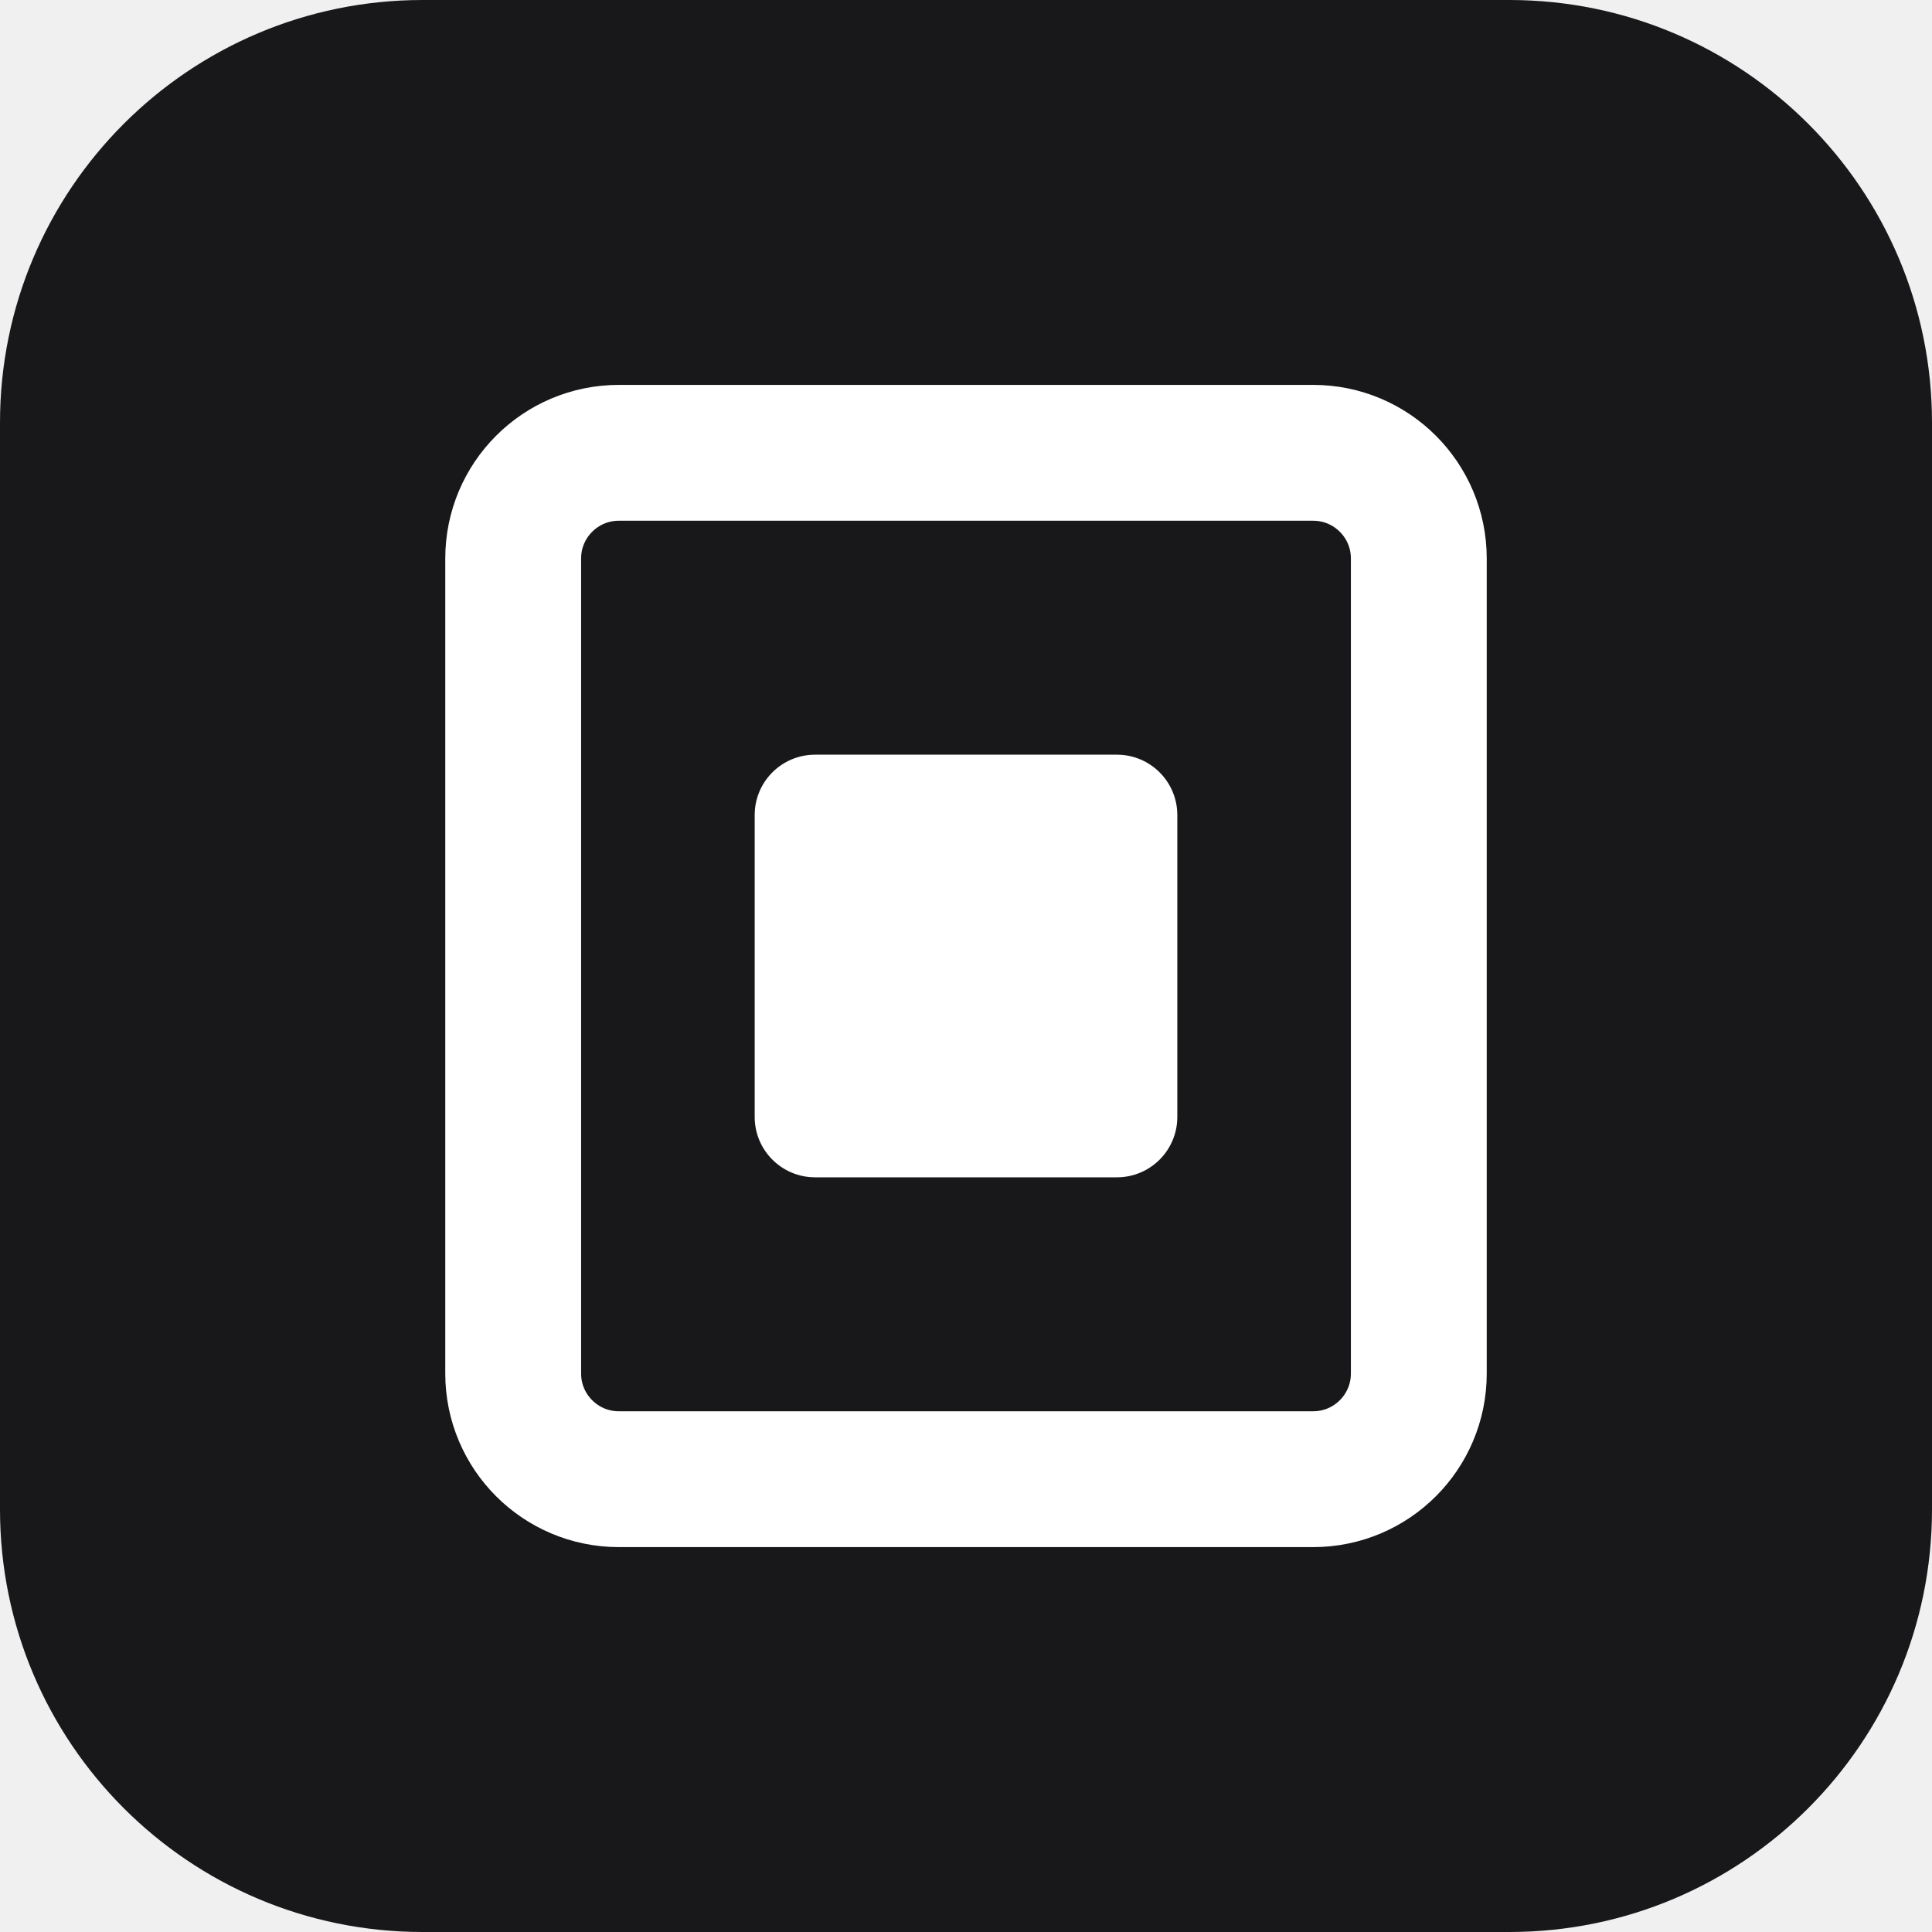
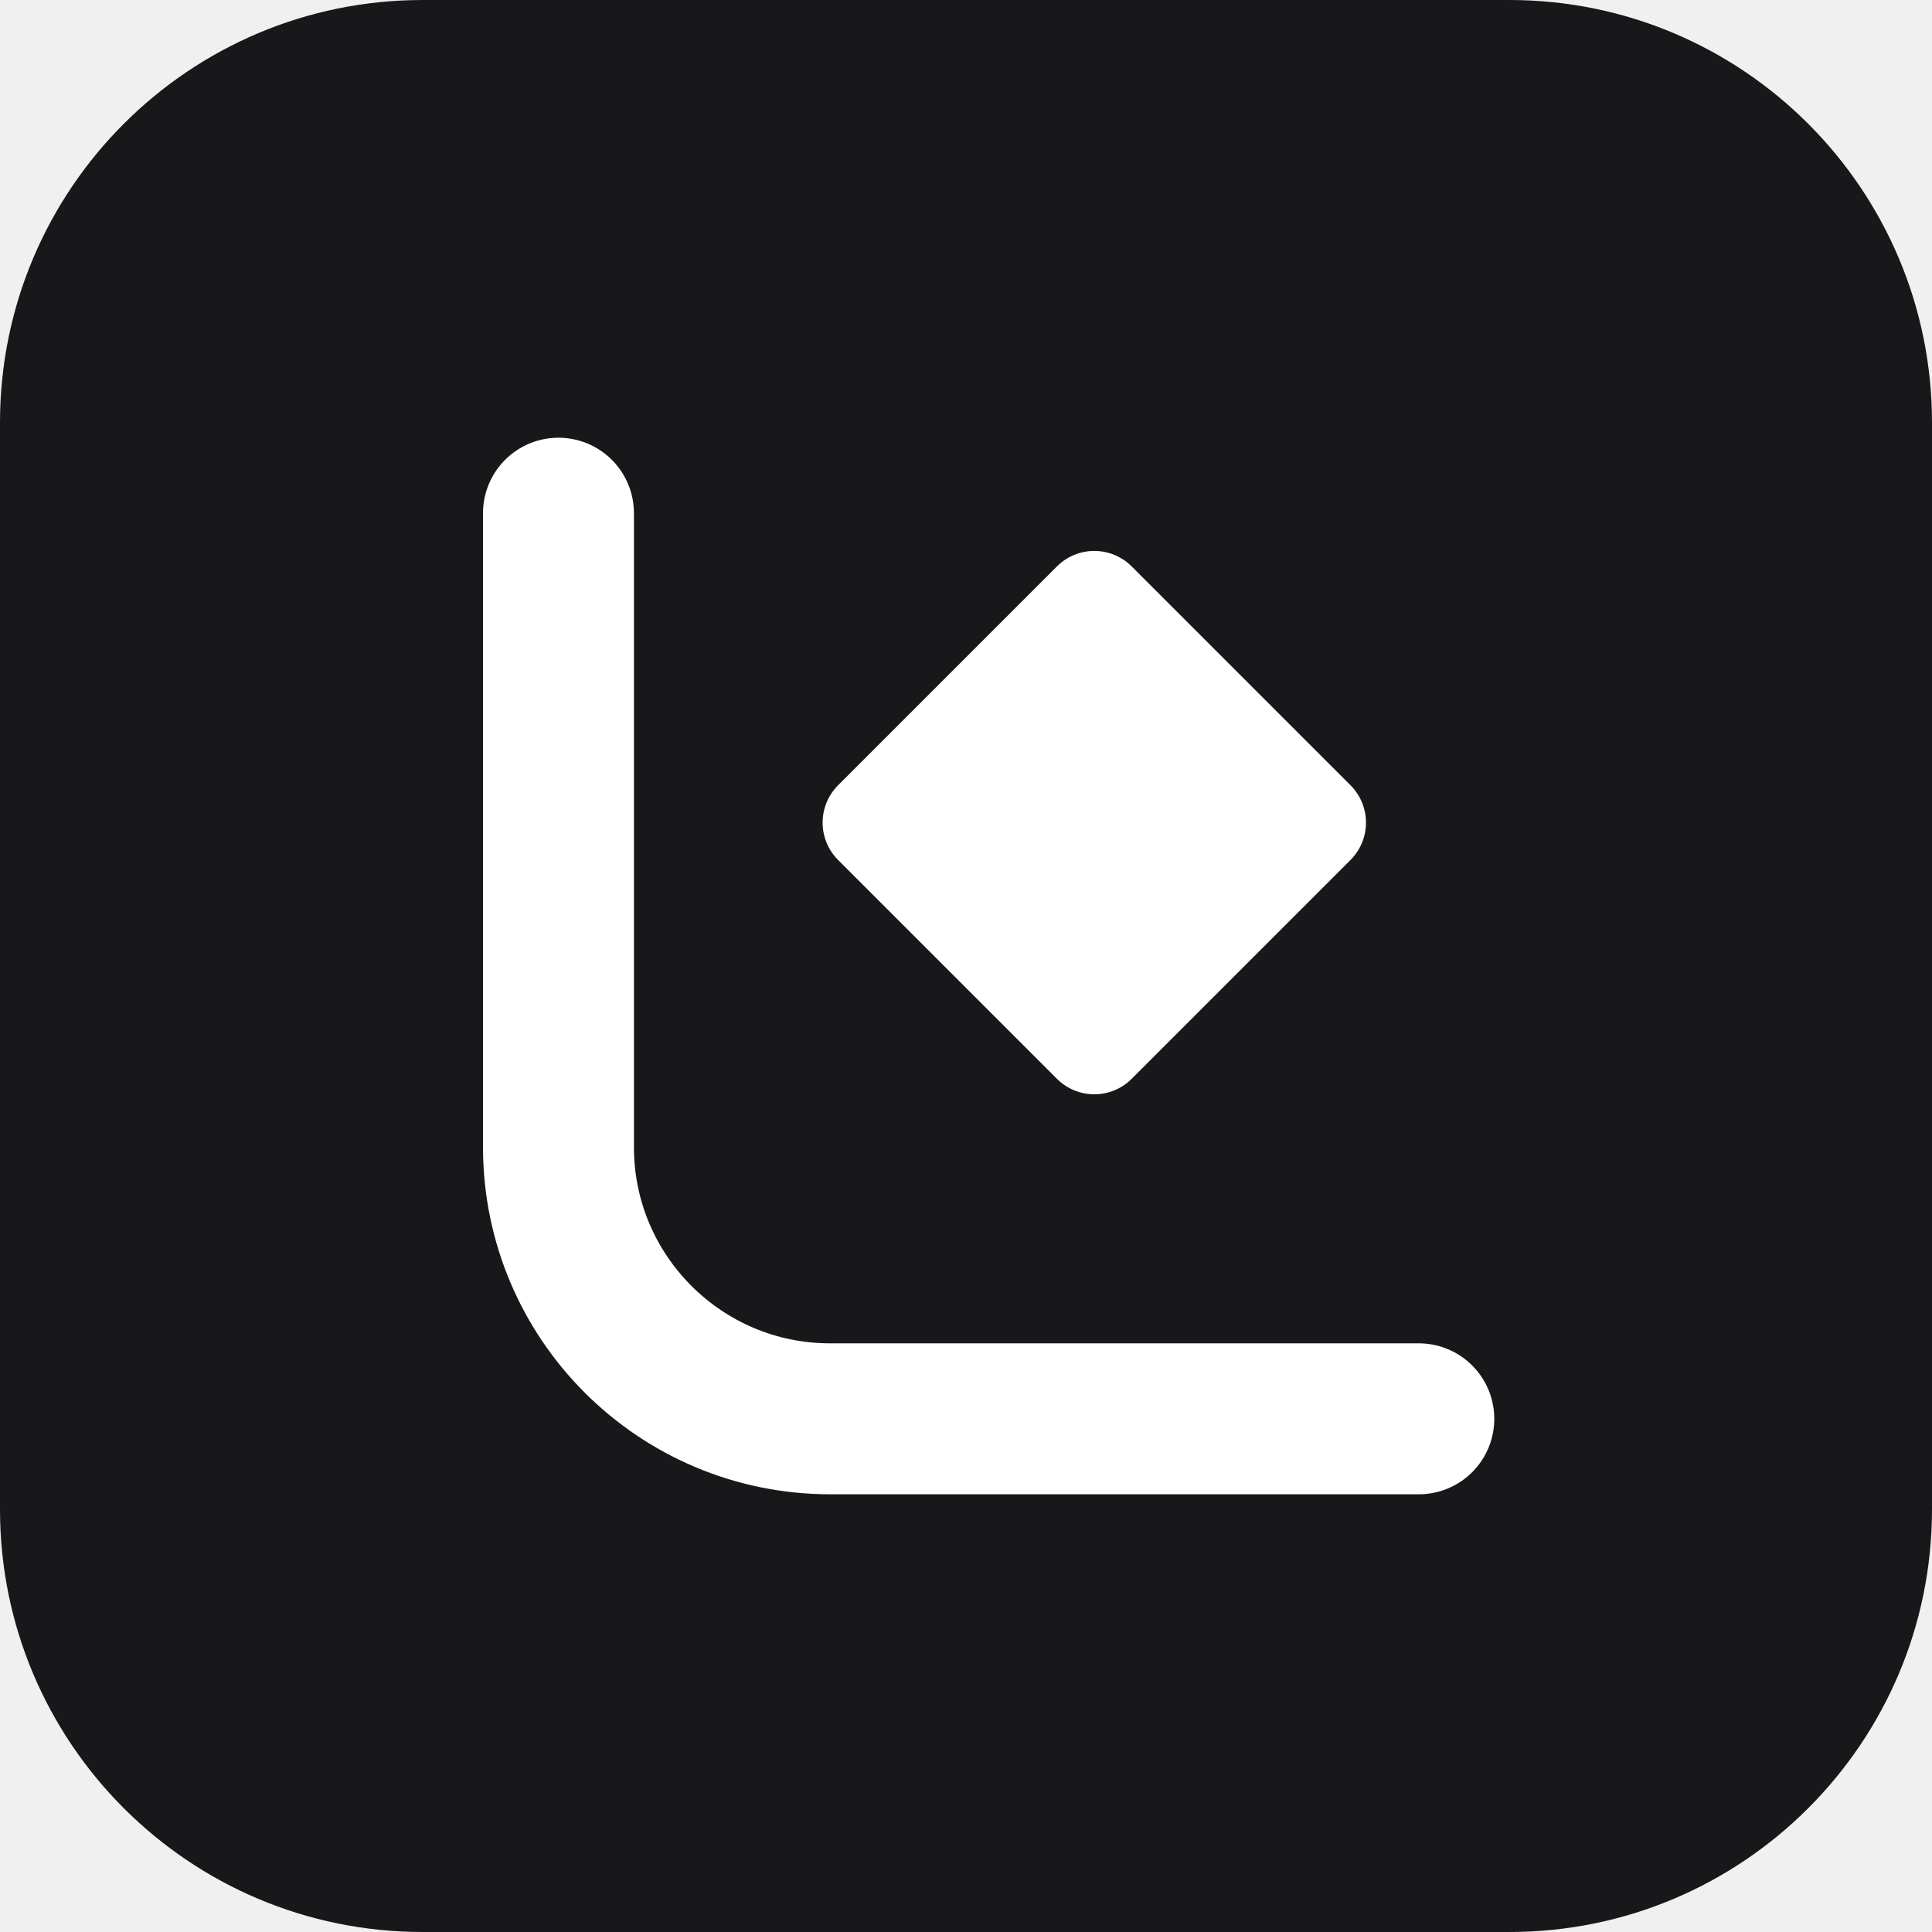
<svg xmlns="http://www.w3.org/2000/svg" viewBox="0 0 512 512">
  <rect width="512" height="512" rx="112" fill="#18181b" />
-   <rect x="136" y="120" width="240" height="272" rx="28" fill="none" stroke="#fff" stroke-width="36" />
-   <rect x="200" y="200" width="112" height="112" rx="16" fill="#fff" />
+   <path d="M148 136v168a72 72 0 0 0 72 72h156" fill="none" stroke="#fff" stroke-width="40" stroke-linecap="round" />
+   <path d="M290 160l58 58-58 58-58-58z" fill="#fff" stroke="#fff" stroke-width="28" stroke-linejoin="round" />
</svg>
